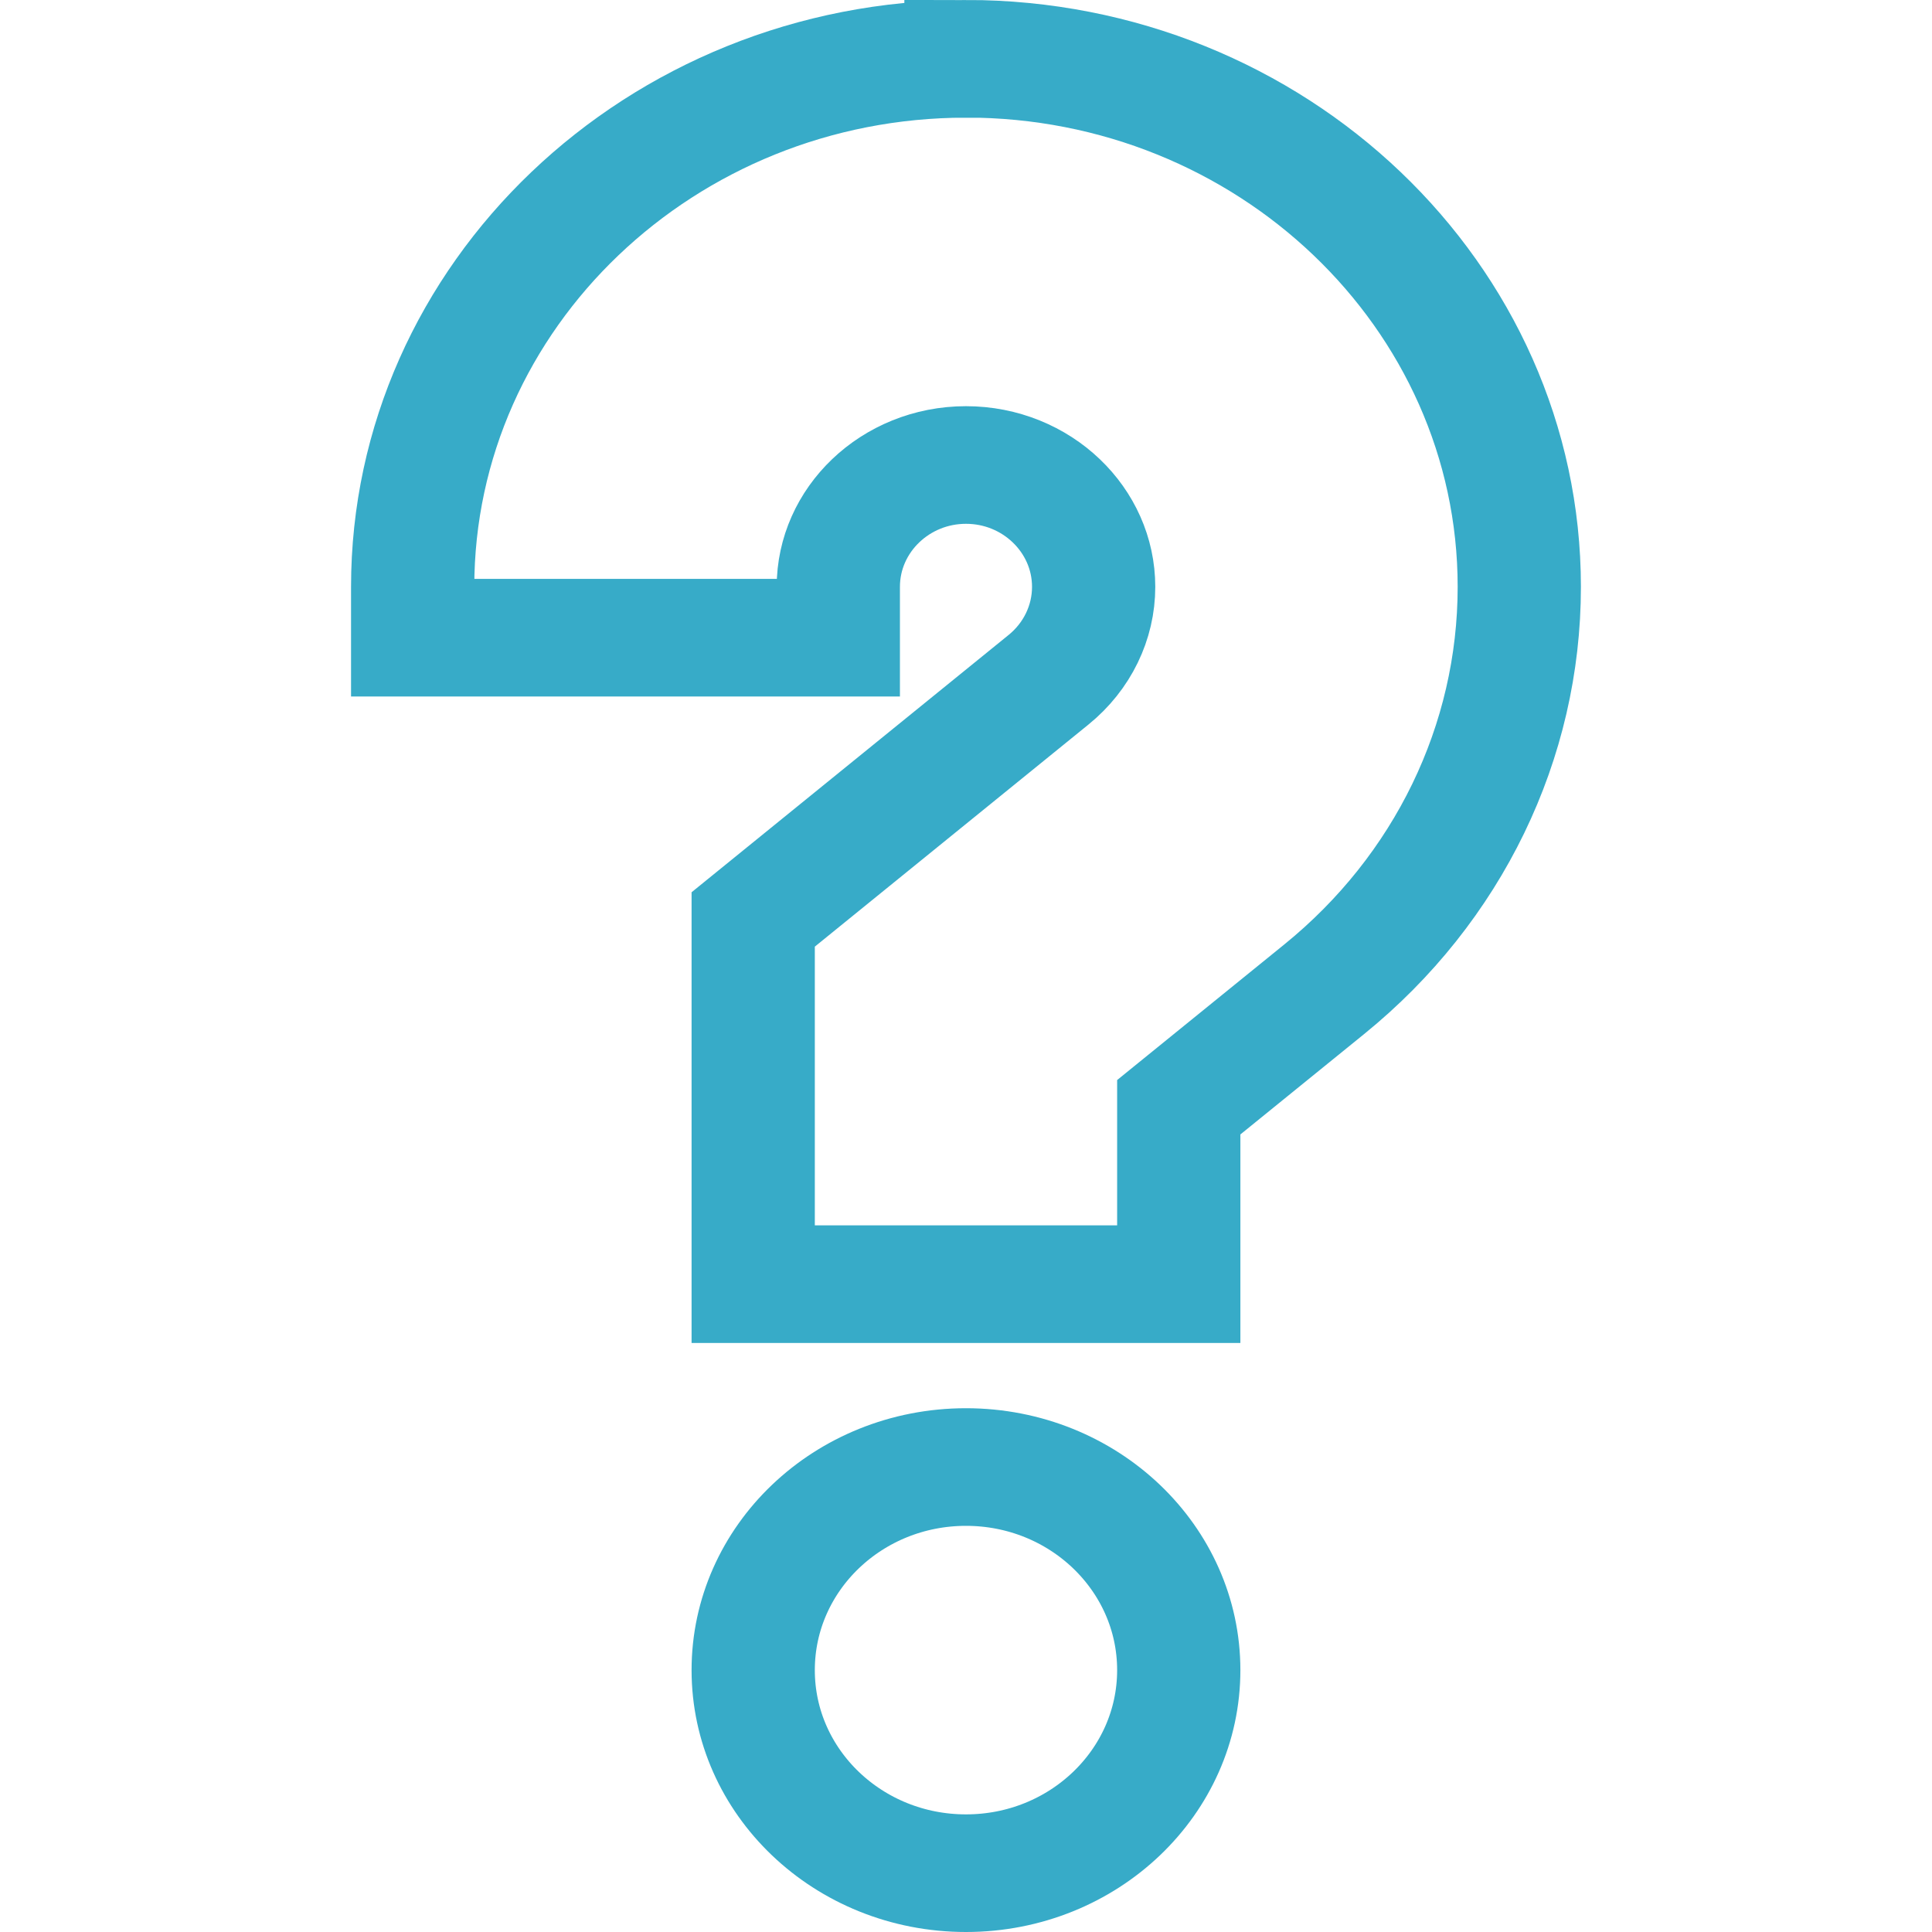
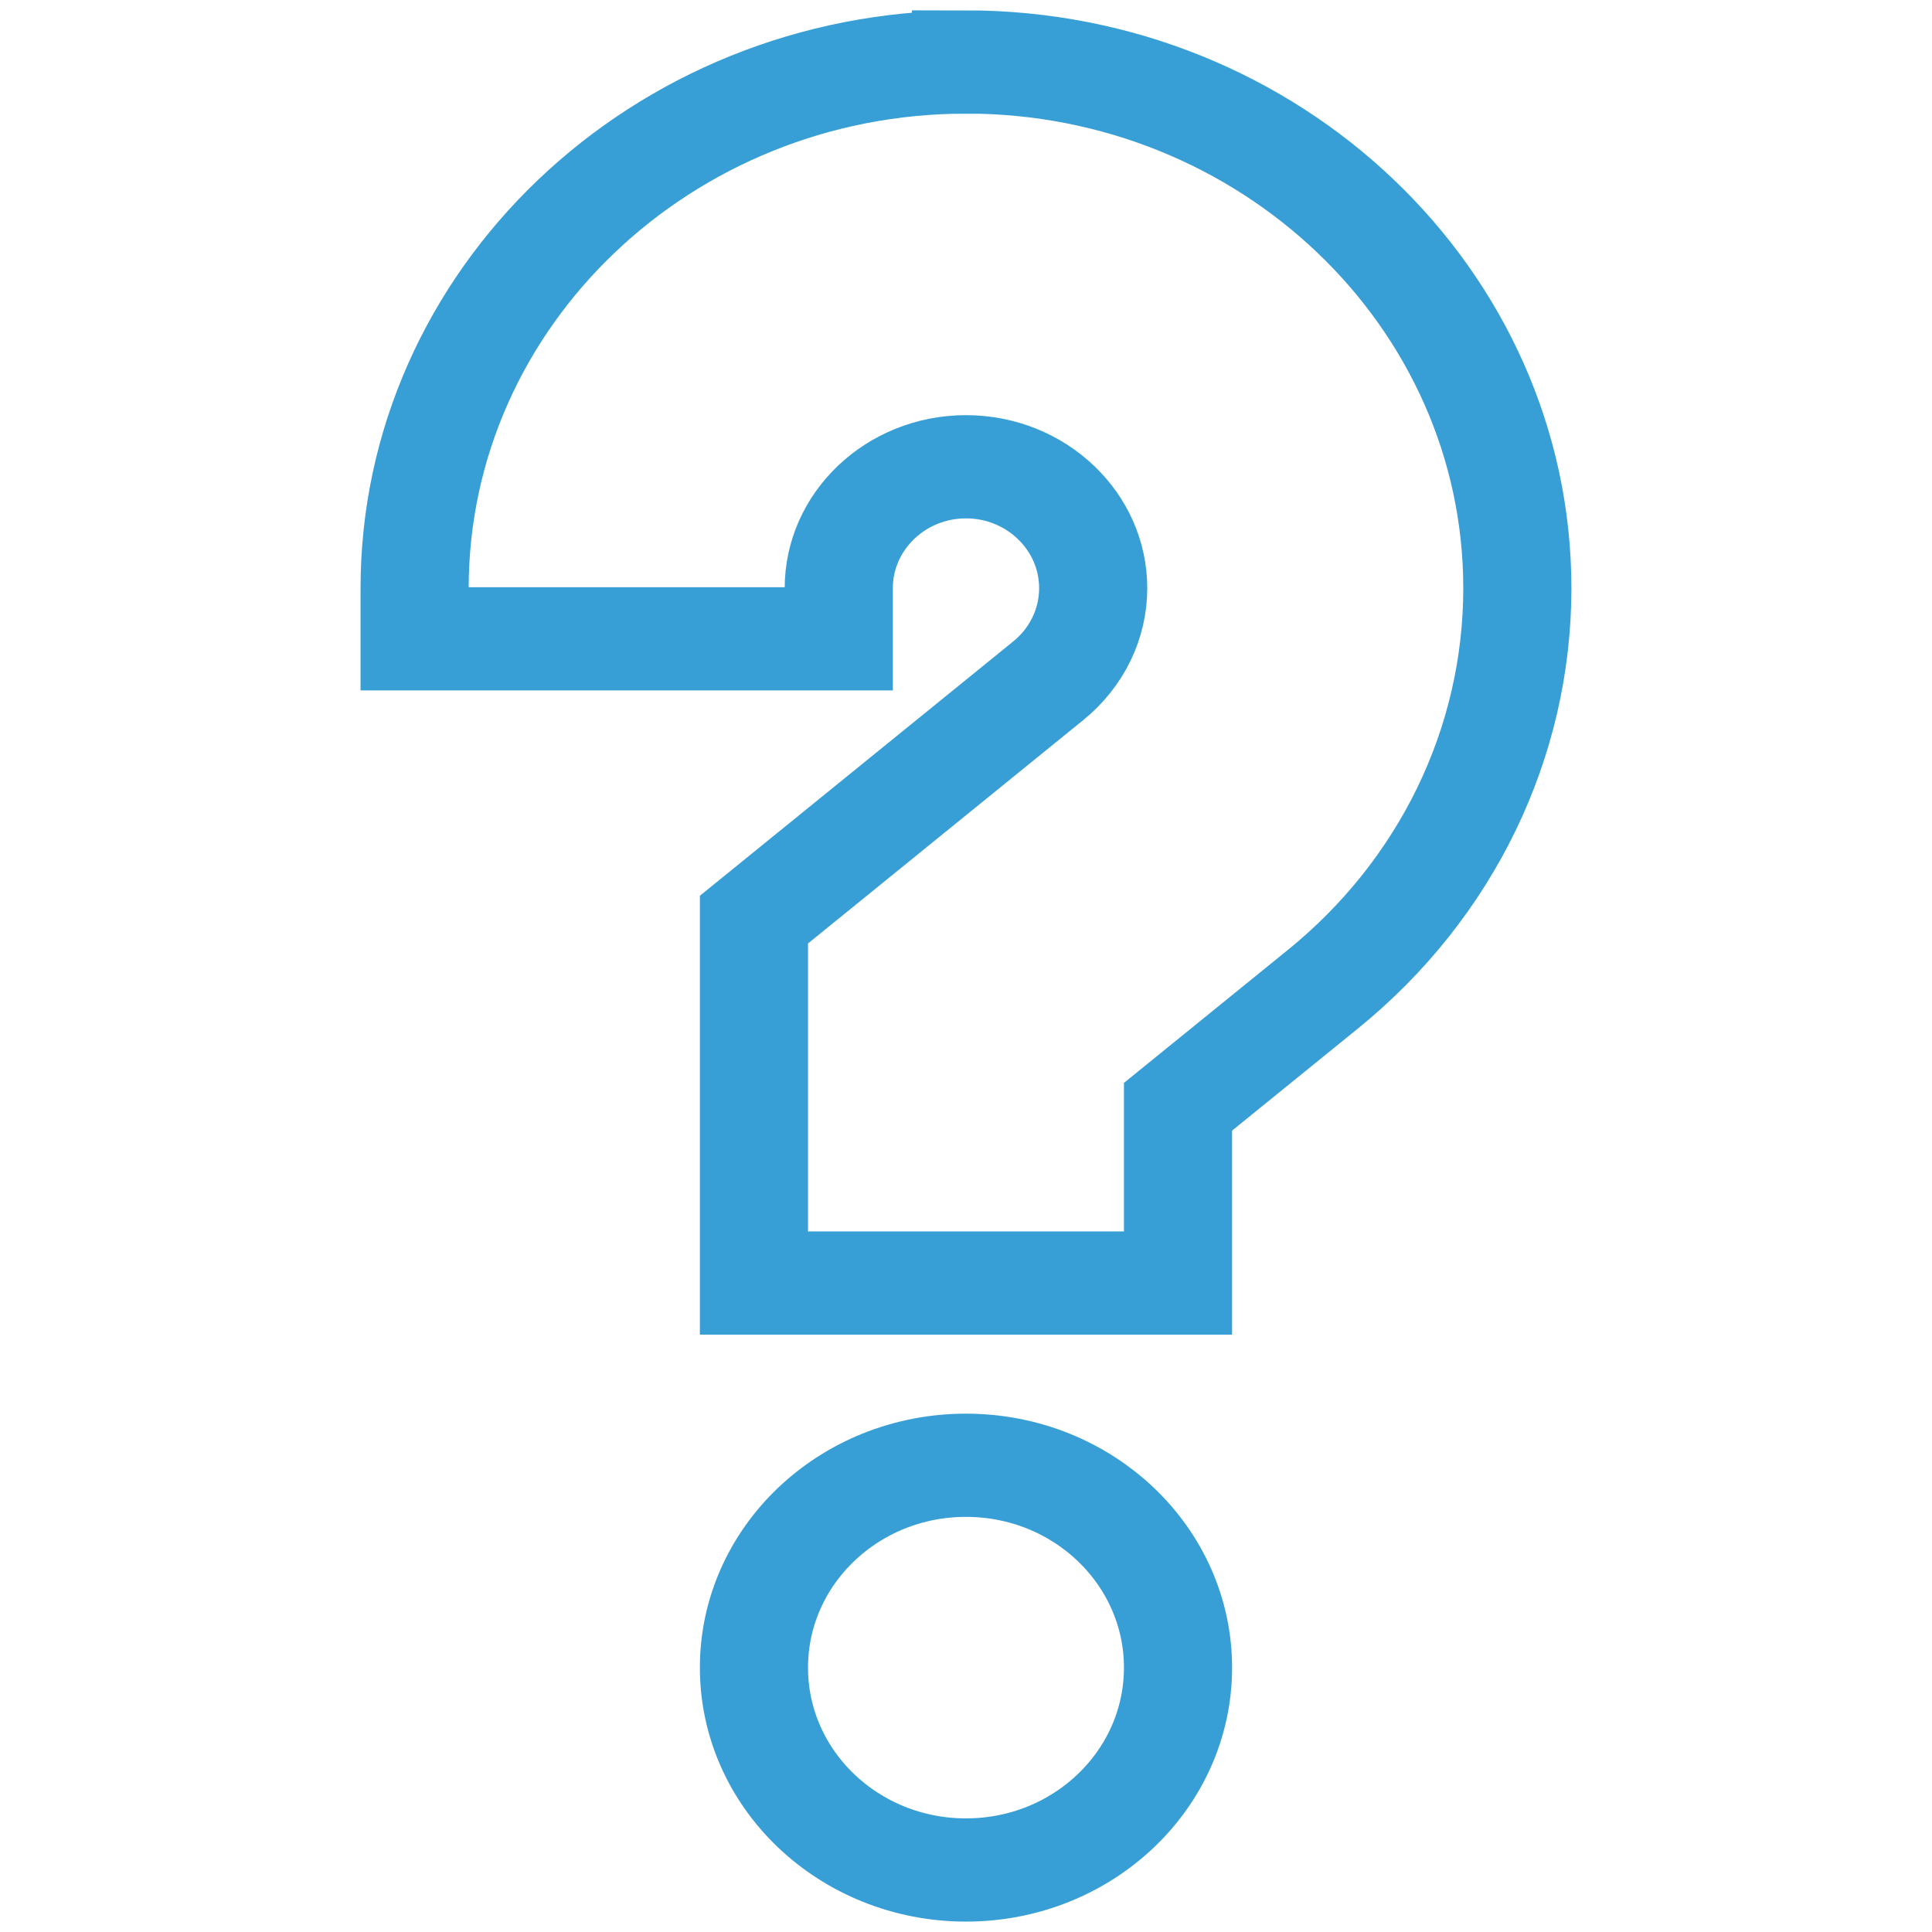
- <svg xmlns="http://www.w3.org/2000/svg" id="Capa_1" enable-background="new 0 0 512 512" height="12" viewBox="0 0 12 12" width="12" version="1.1">
+ <svg xmlns="http://www.w3.org/2000/svg" id="Capa_1" enable-background="new 0 0 512 512" height="512" viewBox="0 0 512 512" width="512" version="1.1">
  <defs id="defs875" />
-   <g id="g7850" transform="matrix(0.4996677,0,0,0.476884,2.206885,0.02497908)" style="stroke:#37abc8;stroke-width:1.532;stroke-miterlimit:4;stroke-dasharray:none;stroke-opacity:1">
-     <circle cx="7.591" cy="21.7" r="2.645" id="circle866" style="fill:none;stroke:#37abc8;stroke-width:1.532;stroke-miterlimit:4;stroke-dasharray:none;stroke-opacity:1" />
-     <path d="m 7.591,0.714 c -3.792,0 -6.878,3.085 -6.878,6.878 V 8.253 H 6.004 V 7.591 c 0,-0.875 0.712,-1.587 1.587,-1.587 0.875,0 1.587,0.712 1.587,1.587 0,0.466 -0.205,0.908 -0.562,1.211 L 4.946,11.923 v 4.75 h 5.29 v -2.304 l 1.807,-1.536 c 1.542,-1.31 2.426,-3.221 2.426,-5.242 0,-3.792 -3.085,-6.878 -6.878,-6.878 z" id="path868" style="fill:none;stroke:#37abc8;stroke-width:1.532;stroke-miterlimit:4;stroke-dasharray:none;stroke-opacity:1" />
+   <g id="g7850" transform="matrix(21.24405,0,0,20.27537,94.73053,1.963834)" style="fill:none;fill-opacity:1;stroke:#389fd6;stroke-width:1.349;stroke-miterlimit:4;stroke-dasharray:none;stroke-opacity:1">
+     <circle cx="7.591" cy="21.7" r="2.645" id="circle866" style="fill:none;fill-opacity:1;stroke:#389fd6;stroke-width:1.349;stroke-miterlimit:4;stroke-dasharray:none;stroke-opacity:1" />
+     <path d="m 7.591,0.714 c -3.792,0 -6.878,3.085 -6.878,6.878 V 8.253 H 6.004 V 7.591 c 0,-0.875 0.712,-1.587 1.587,-1.587 0.875,0 1.587,0.712 1.587,1.587 0,0.466 -0.205,0.908 -0.562,1.211 L 4.946,11.923 v 4.75 h 5.29 v -2.304 l 1.807,-1.536 c 1.542,-1.31 2.426,-3.221 2.426,-5.242 0,-3.792 -3.085,-6.878 -6.878,-6.878 z" id="path868" style="fill:none;fill-opacity:1;stroke:#389fd6;stroke-width:1.349;stroke-miterlimit:4;stroke-dasharray:none;stroke-opacity:1" />
  </g>
</svg>
